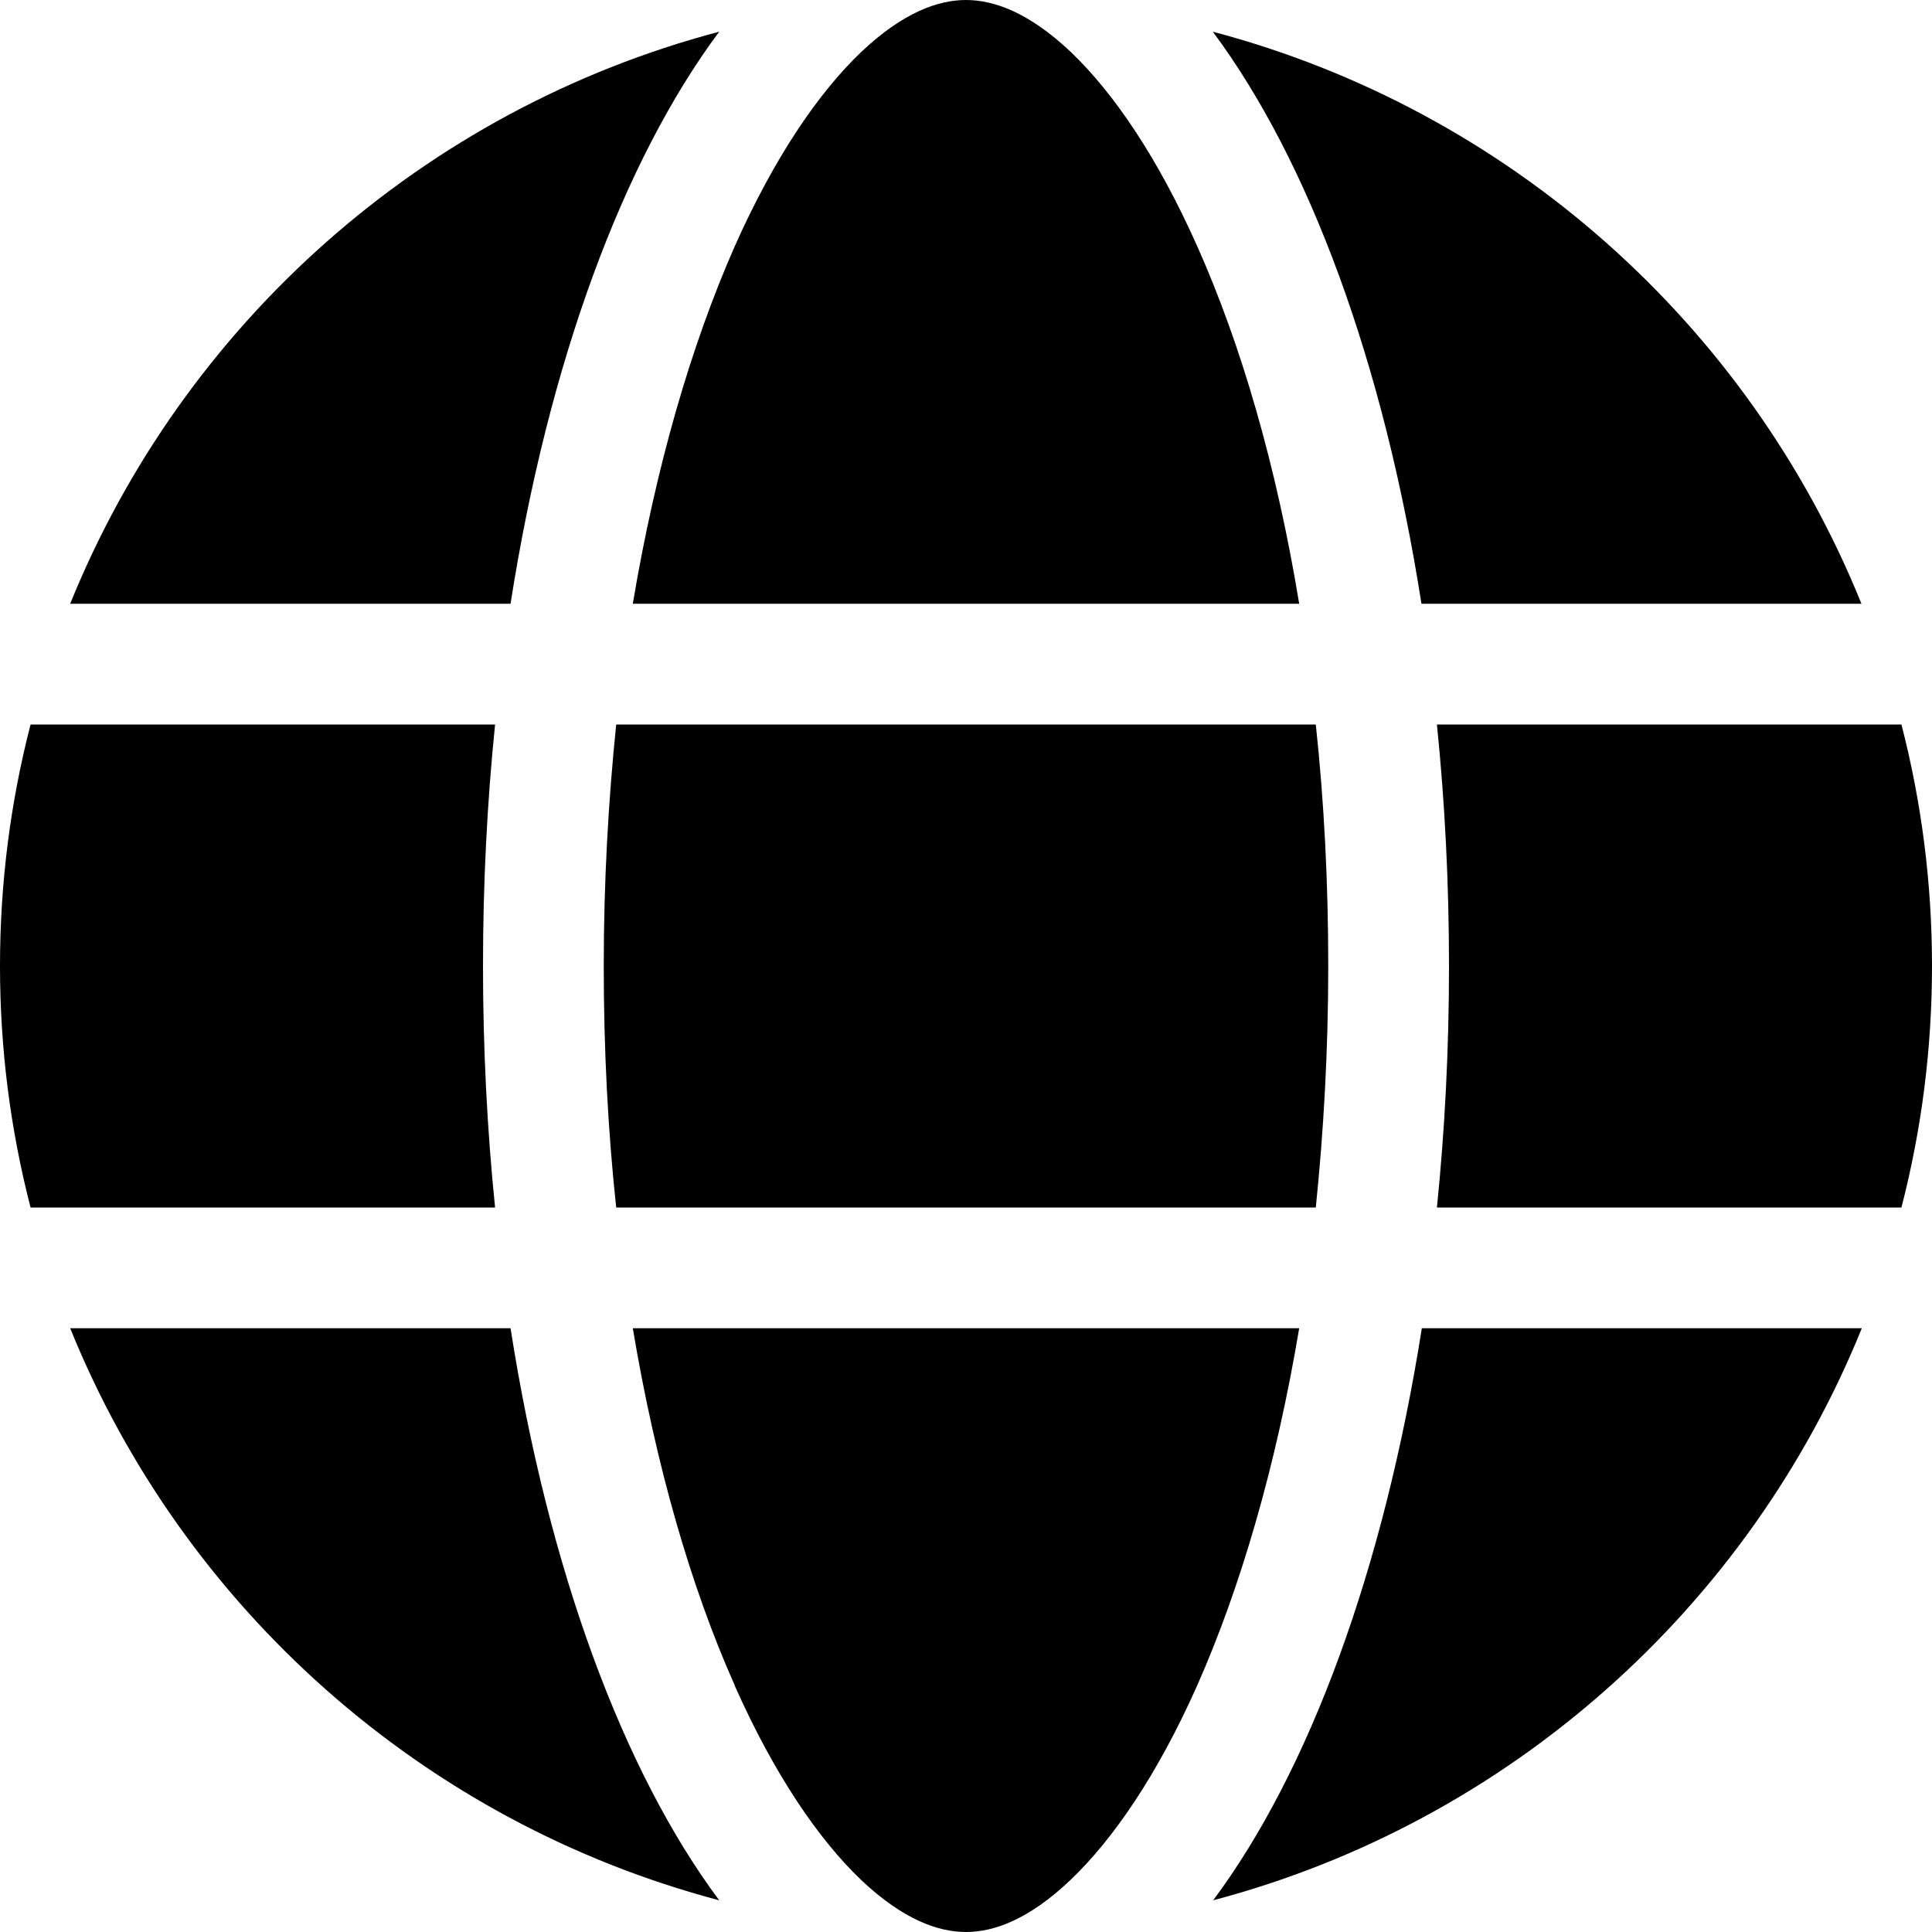
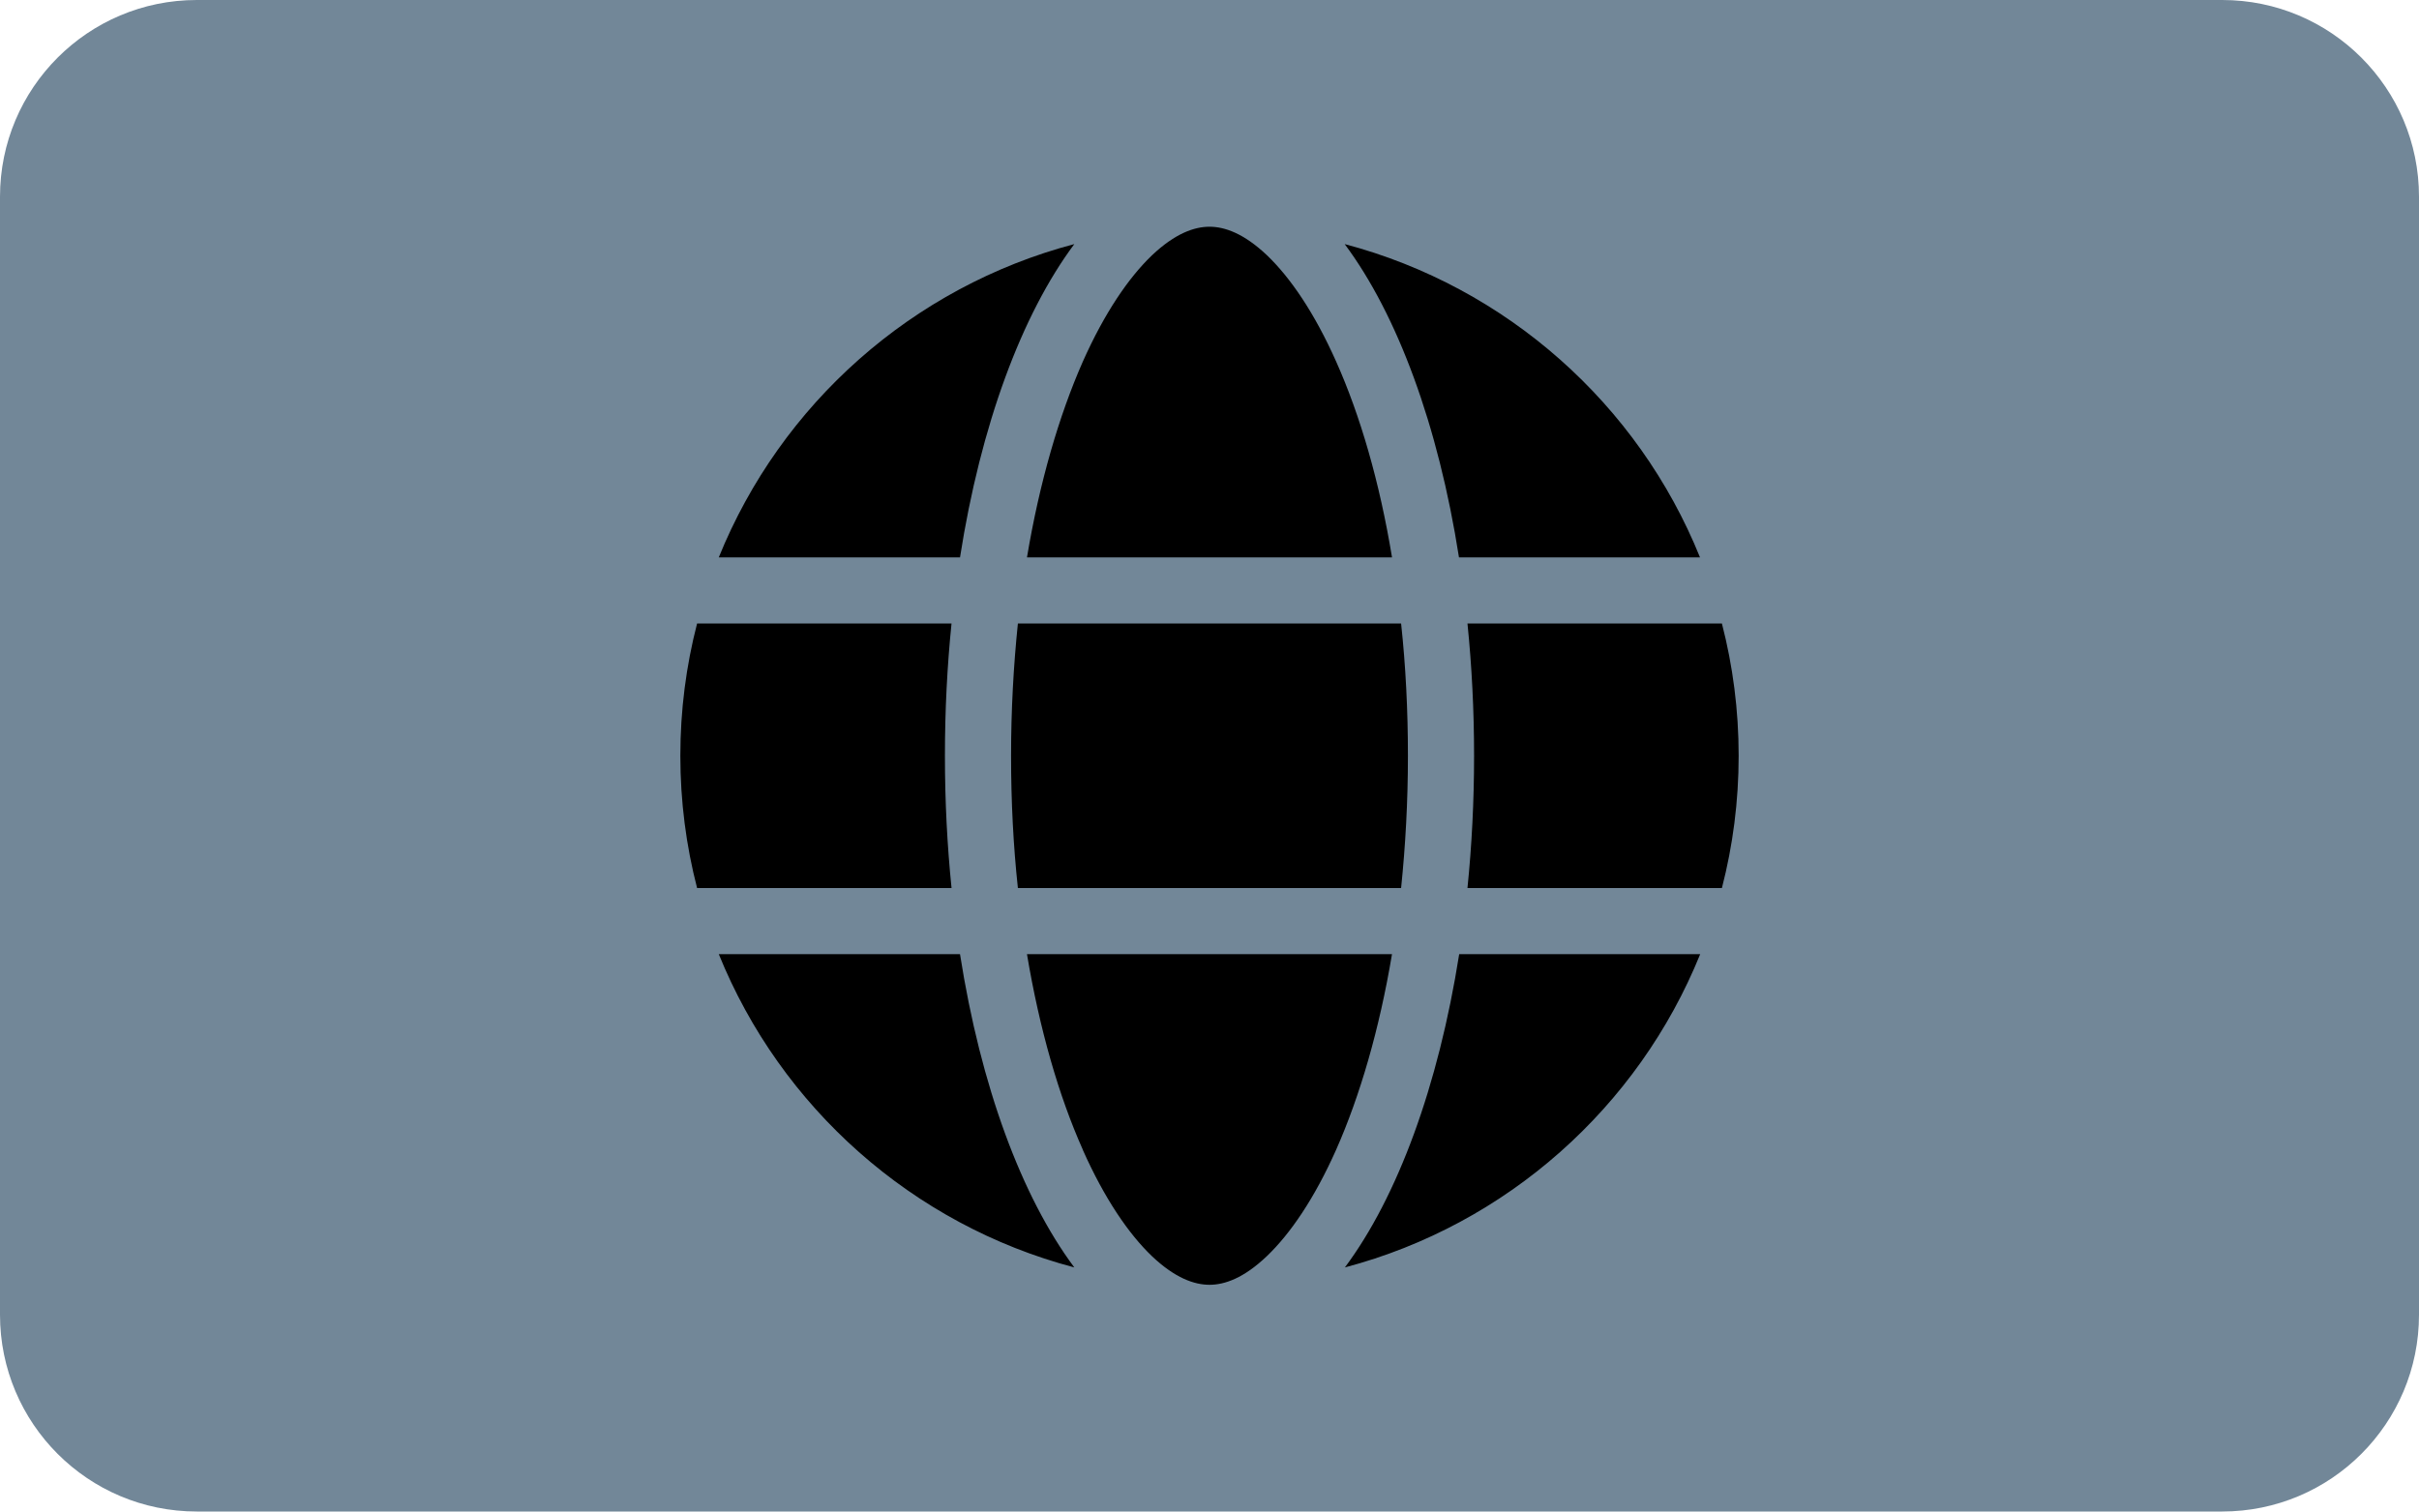
- <svg xmlns="http://www.w3.org/2000/svg" viewBox="0 0 512 512">
-   <path d="M352 256c0 22.2-1.2 43.6-3.3 64H163.3c-2.2-20.4-3.3-41.8-3.3-64s1.2-43.6 3.3-64H348.7c2.2 20.4 3.3 41.8 3.3 64zm28.8-64H503.9c5.3 20.5 8.1 41.9 8.1 64s-2.8 43.5-8.1 64H380.8c2.1-20.6 3.2-42 3.2-64s-1.1-43.4-3.2-64zm112.6-32H376.7c-10-63.9-29.8-117.4-55.3-151.6c78.3 20.7 142 77.5 171.9 151.6zm-149.1 0H167.7c6.1-36.4 15.5-68.6 27-94.7c10.5-23.6 22.2-40.7 33.5-51.5C239.4 3.2 248.7 0 256 0s16.6 3.2 27.8 13.8c11.3 10.8 23 27.9 33.5 51.5c11.6 26 21 58.2 27 94.7zm-209 0H18.6C48.6 85.9 112.2 29.1 190.6 8.4C165.1 42.6 145.3 96.1 135.3 160zM8.1 192H131.2c-2.1 20.6-3.2 42-3.2 64s1.1 43.4 3.2 64H8.1C2.8 299.5 0 278.1 0 256s2.8-43.5 8.1-64zM194.7 446.6c-11.6-26-20.9-58.2-27-94.6H344.3c-6.1 36.4-15.5 68.6-27 94.6c-10.5 23.6-22.2 40.7-33.5 51.5C272.6 508.8 263.3 512 256 512s-16.6-3.2-27.8-13.8c-11.3-10.8-23-27.9-33.5-51.5zM135.3 352c10 63.9 29.8 117.4 55.3 151.6C112.2 482.9 48.6 426.1 18.6 352H135.3zm358.1 0c-30 74.1-93.6 130.9-171.9 151.6c25.5-34.2 45.2-87.7 55.3-151.6H493.4z" />
+ <svg xmlns="http://www.w3.org/2000/svg" viewBox="0 0 400 250" version="1.1" id="svg4" width="400" height="250">
+   <defs id="defs8" />
+   <rect style="fill:#728798;fill-opacity:1;stroke:none;stroke-width:1.315" id="rect1623" width="400" height="250" x="0" y="0" ry="32.542" />
+   <path d="m 232.812,125 c 0,7.588 -0.41,14.902 -1.128,21.875 h -63.369 c -0.752,-6.973 -1.128,-14.287 -1.128,-21.875 0,-7.588 0.41,-14.902 1.128,-21.875 h 63.369 c 0.752,6.973 1.128,14.287 1.128,21.875 z m 9.844,-21.875 h 42.075 c 1.812,7.007 2.769,14.321 2.769,21.875 0,7.554 -0.957,14.868 -2.769,21.875 h -42.075 C 243.374,139.834 243.75,132.52 243.75,125 c 0,-7.52 -0.376,-14.834 -1.094,-21.875 z m 38.486,-10.938 h -39.888 C 237.837,70.347 231.069,52.061 222.354,40.371 249.116,47.446 270.889,66.86 281.108,92.188 Z m -50.962,0 h -60.361 c 2.085,-12.441 5.298,-23.447 9.229,-32.368 3.589,-8.066 7.588,-13.911 11.45,-17.603 C 194.326,38.594 197.505,37.5 200,37.5 c 2.495,0 5.674,1.094 9.502,4.717 3.862,3.691 7.861,9.536 11.45,17.603 3.965,8.887 7.178,19.893 9.229,32.368 z m -71.436,0 h -39.888 C 129.111,66.86 150.85,47.446 177.646,40.371 168.931,52.061 162.163,70.347 158.745,92.188 Z m -43.477,10.938 h 42.075 C 156.626,110.166 156.25,117.48 156.25,125 c 0,7.52 0.376,14.834 1.094,21.875 h -42.075 C 113.457,139.868 112.5,132.554 112.5,125 c 0,-7.554 0.957,-14.868 2.769,-21.875 z m 63.779,87.021 c -3.965,-8.887 -7.144,-19.893 -9.229,-32.334 h 60.361 c -2.085,12.441 -5.298,23.447 -9.229,32.334 -3.589,8.066 -7.588,13.911 -11.45,17.603 C 205.674,211.406 202.495,212.5 200,212.5 c -2.495,0 -5.674,-1.094 -9.502,-4.717 -3.862,-3.691 -7.861,-9.536 -11.45,-17.603 z M 158.745,157.812 c 3.418,21.841 10.186,40.127 18.901,51.816 -26.797,-7.075 -48.535,-26.489 -58.789,-51.816 z m 122.397,0 c -10.254,25.327 -31.992,44.741 -58.755,51.816 8.716,-11.689 15.449,-29.976 18.901,-51.816 z" id="path2" style="stroke-width:0.342" />
</svg>
